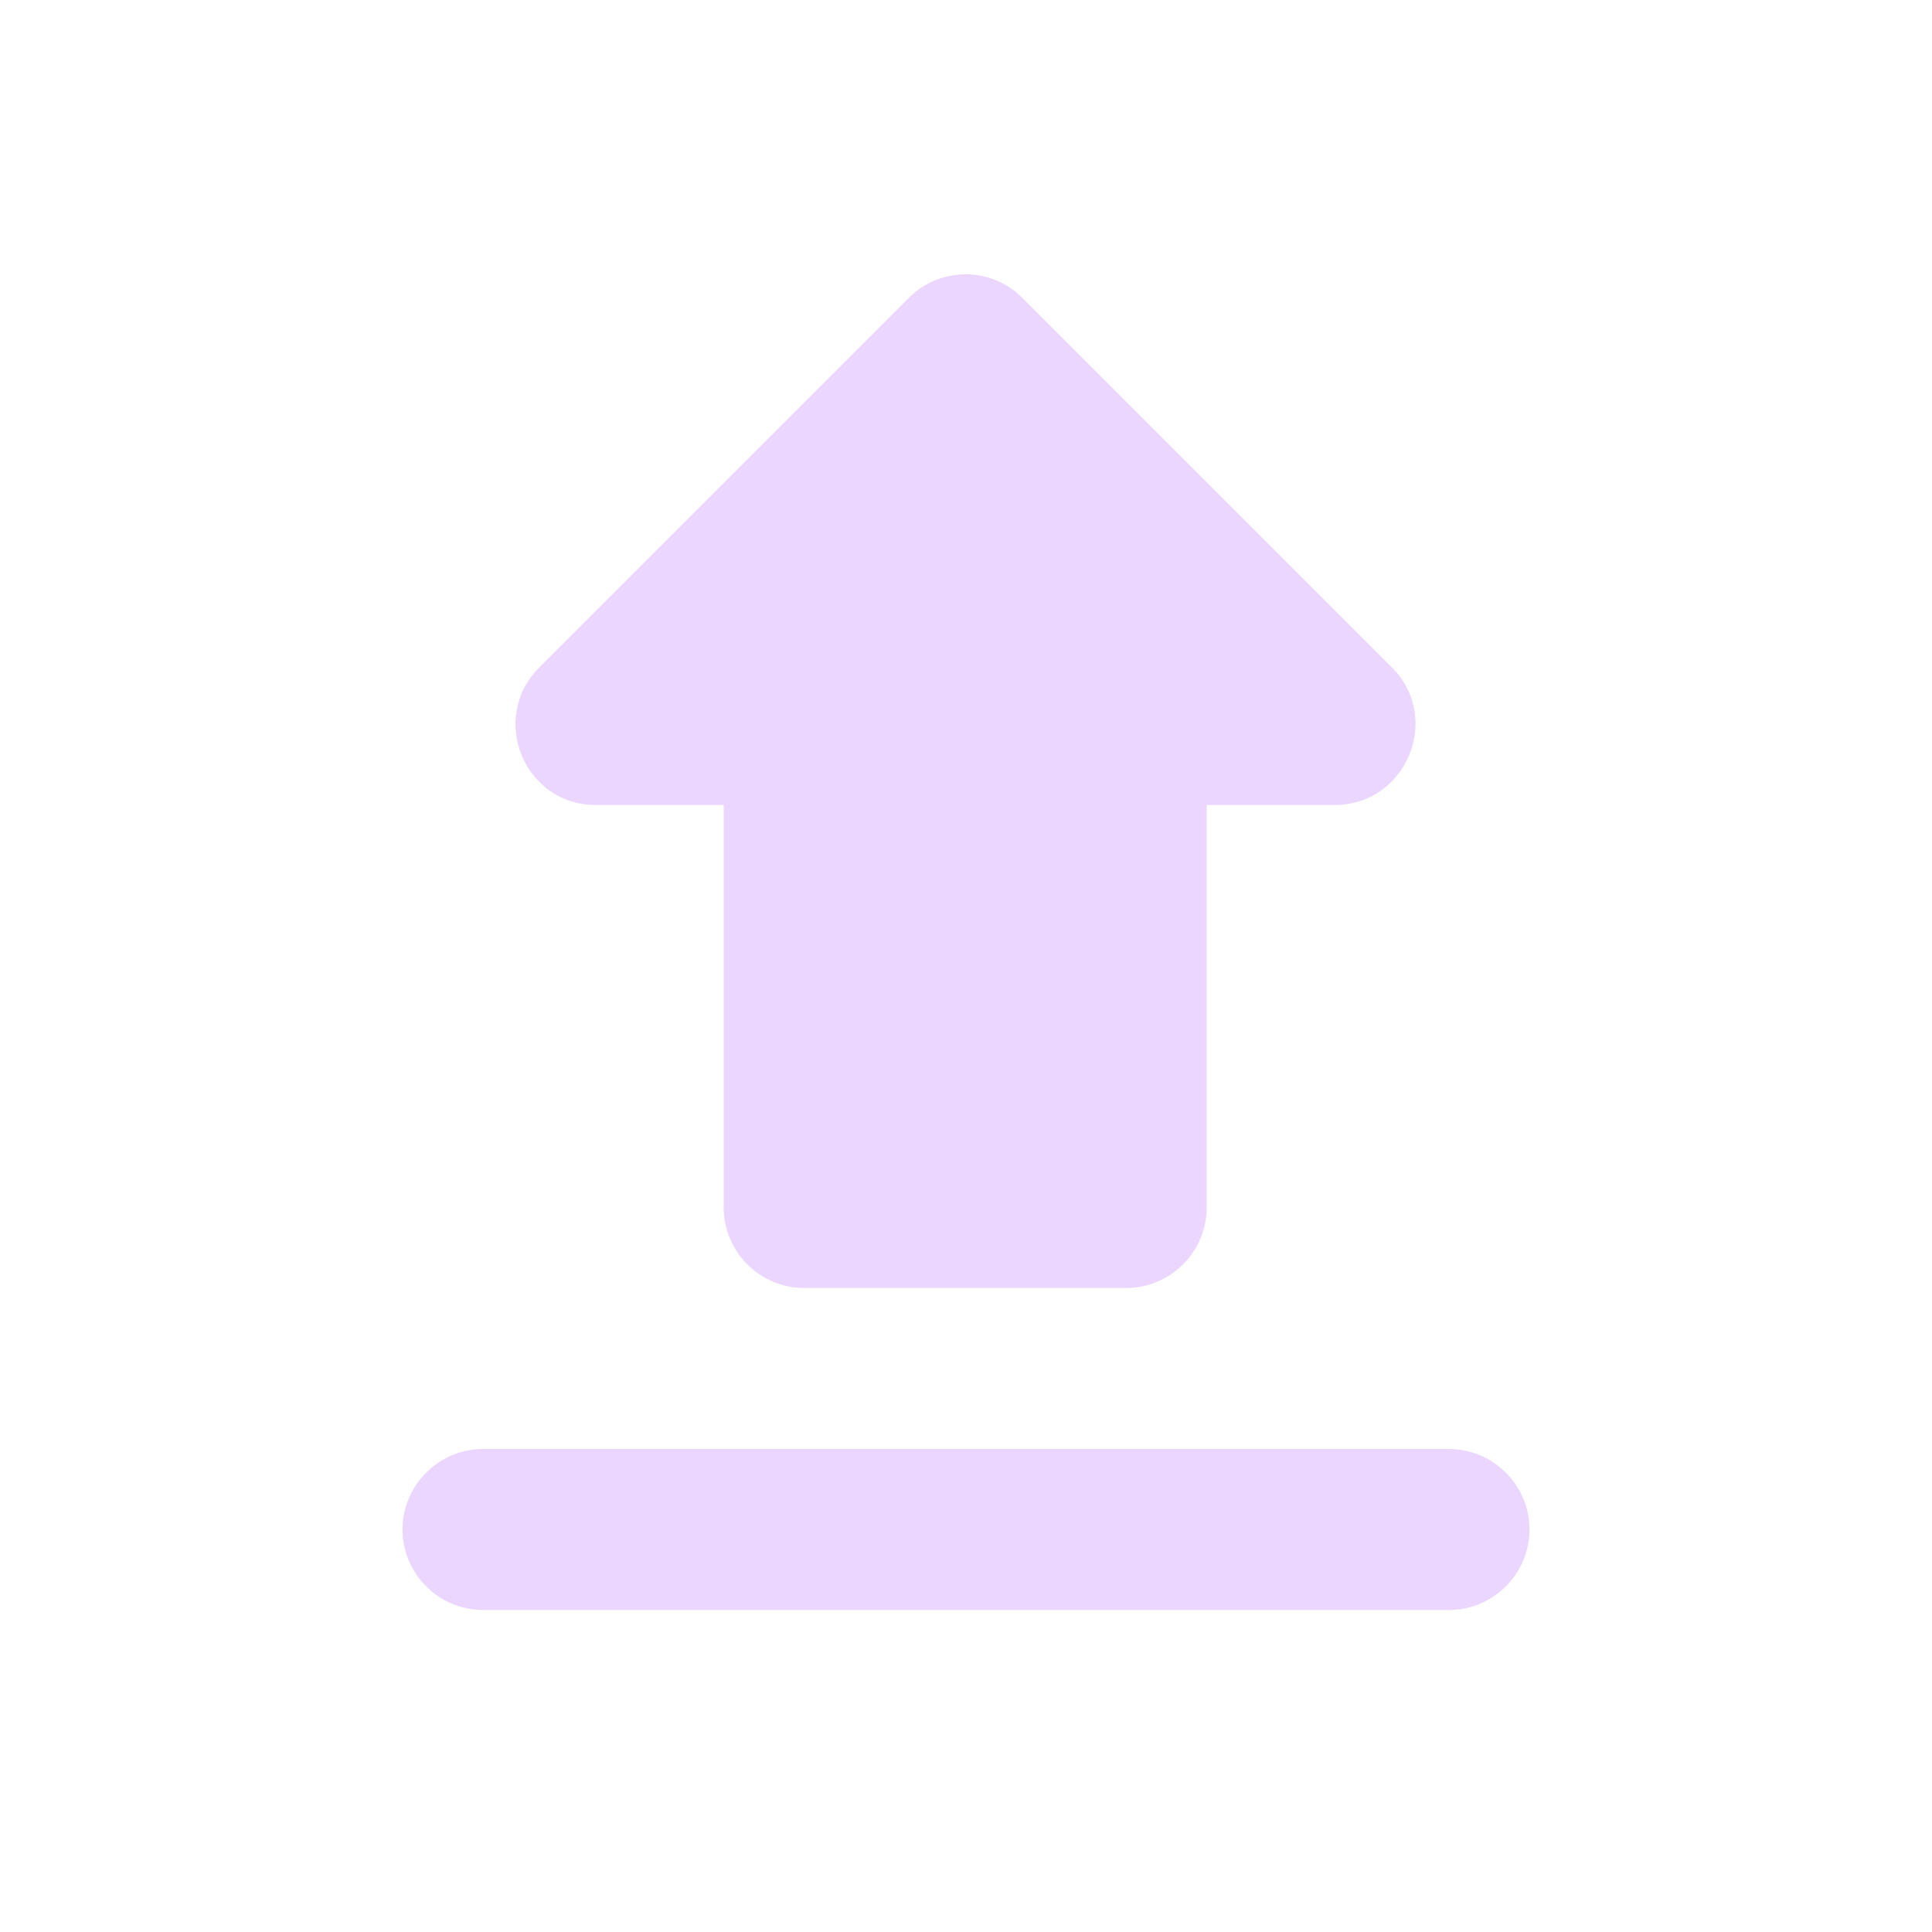
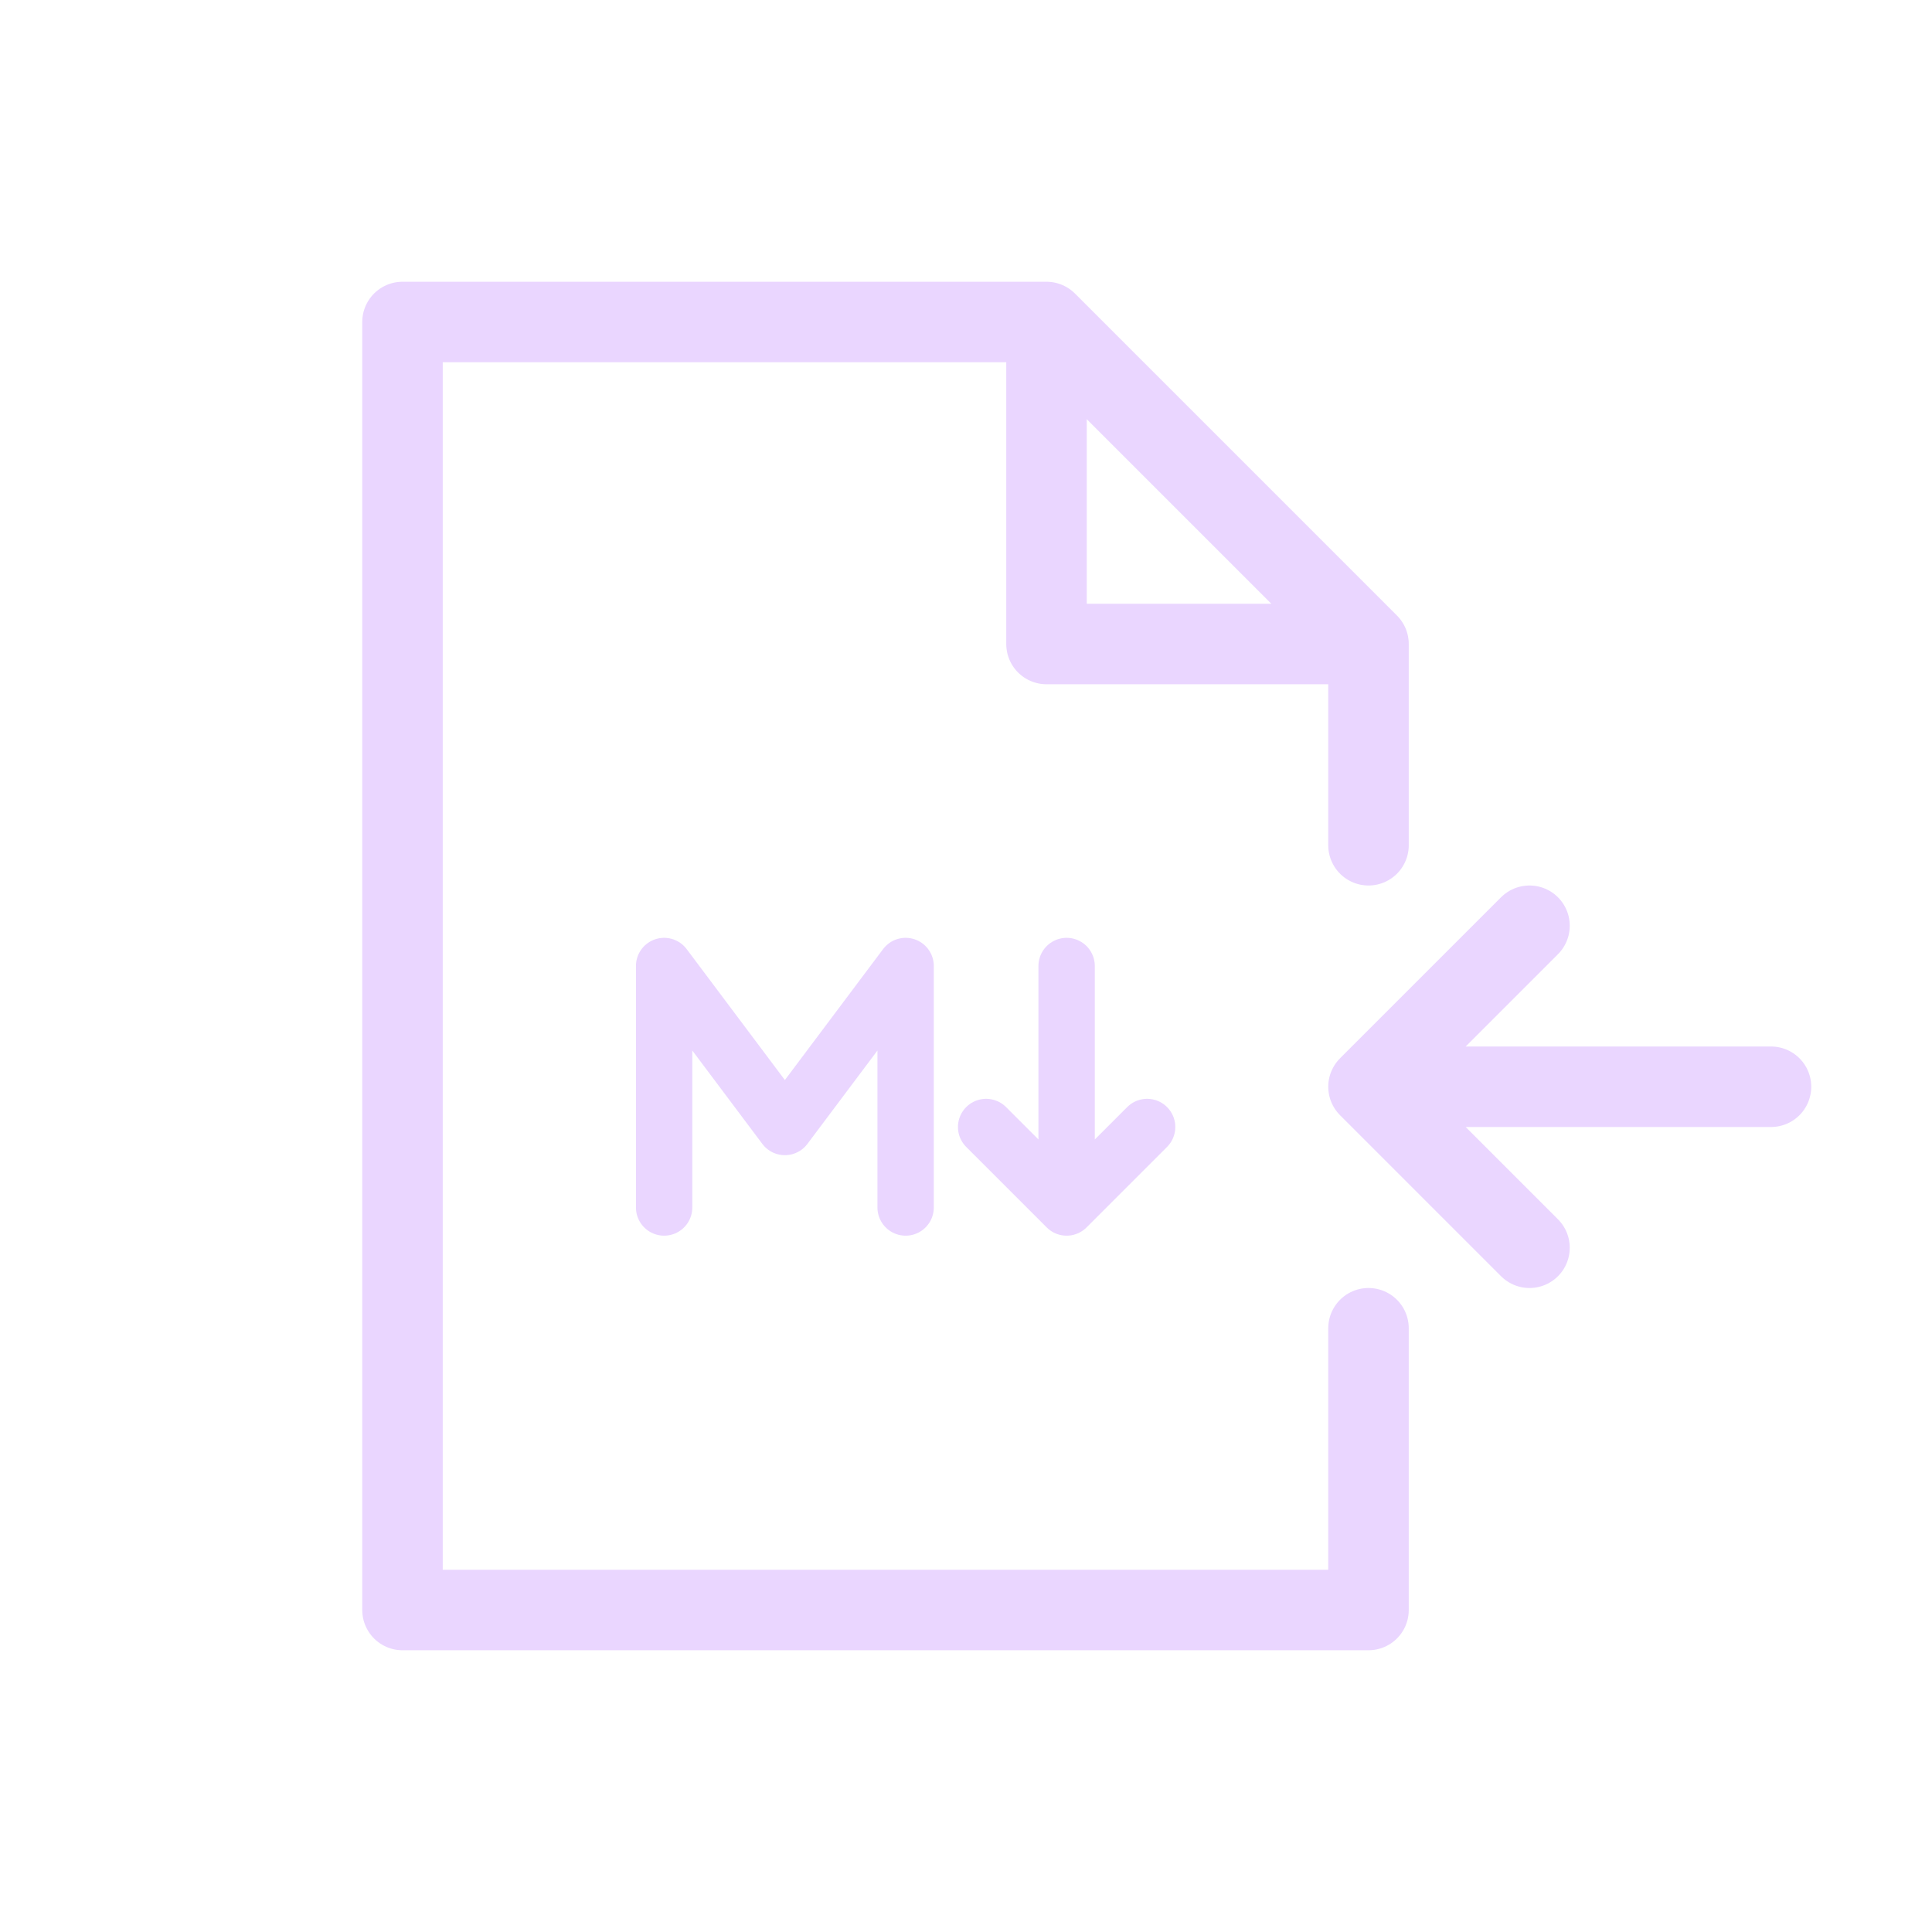
- <svg xmlns="http://www.w3.org/2000/svg" enable-background="new 0 0 24 24" height="48px" viewBox="0 0 24 24" width="48px" fill="#cc99ff66">
-   <g>
-     <rect fill="none" height="24" width="24" />
-   </g>
-   <g>
-     <path d="M7.4,10h1.59v5c0,0.55,0.45,1,1,1h4c0.55,0,1-0.45,1-1v-5h1.59c0.89,0,1.34-1.08,0.71-1.71L12.7,3.7 c-0.39-0.39-1.02-0.39-1.41,0L6.7,8.29C6.07,8.92,6.51,10,7.4,10z M5,19c0,0.55,0.45,1,1,1h12c0.55,0,1-0.45,1-1s-0.45-1-1-1H6 C5.45,18,5,18.45,5,19z" />
-   </g>
+ <svg xmlns="http://www.w3.org/2000/svg" viewBox="0 0 48 48" stroke="#c9f6" stroke-width="2" fill="none" stroke-linecap="round" stroke-linejoin="round">
+   <path d="  M 10,8  v 32  h 24  v -7  m 0,-12  v -5  l -8,-8  h -16  m 16,0  v 8  h 8  M 44,27  h -10  l 4,4  m -4,-4  l 4,-4  " />
+   <path stroke-width="1.4" d="  M 16.5,30  v -6  l 3,4  l 3,-4  v 6  m 4,0  v -6  m -2,4  l 2,2  l 2,-2  " />
</svg>
